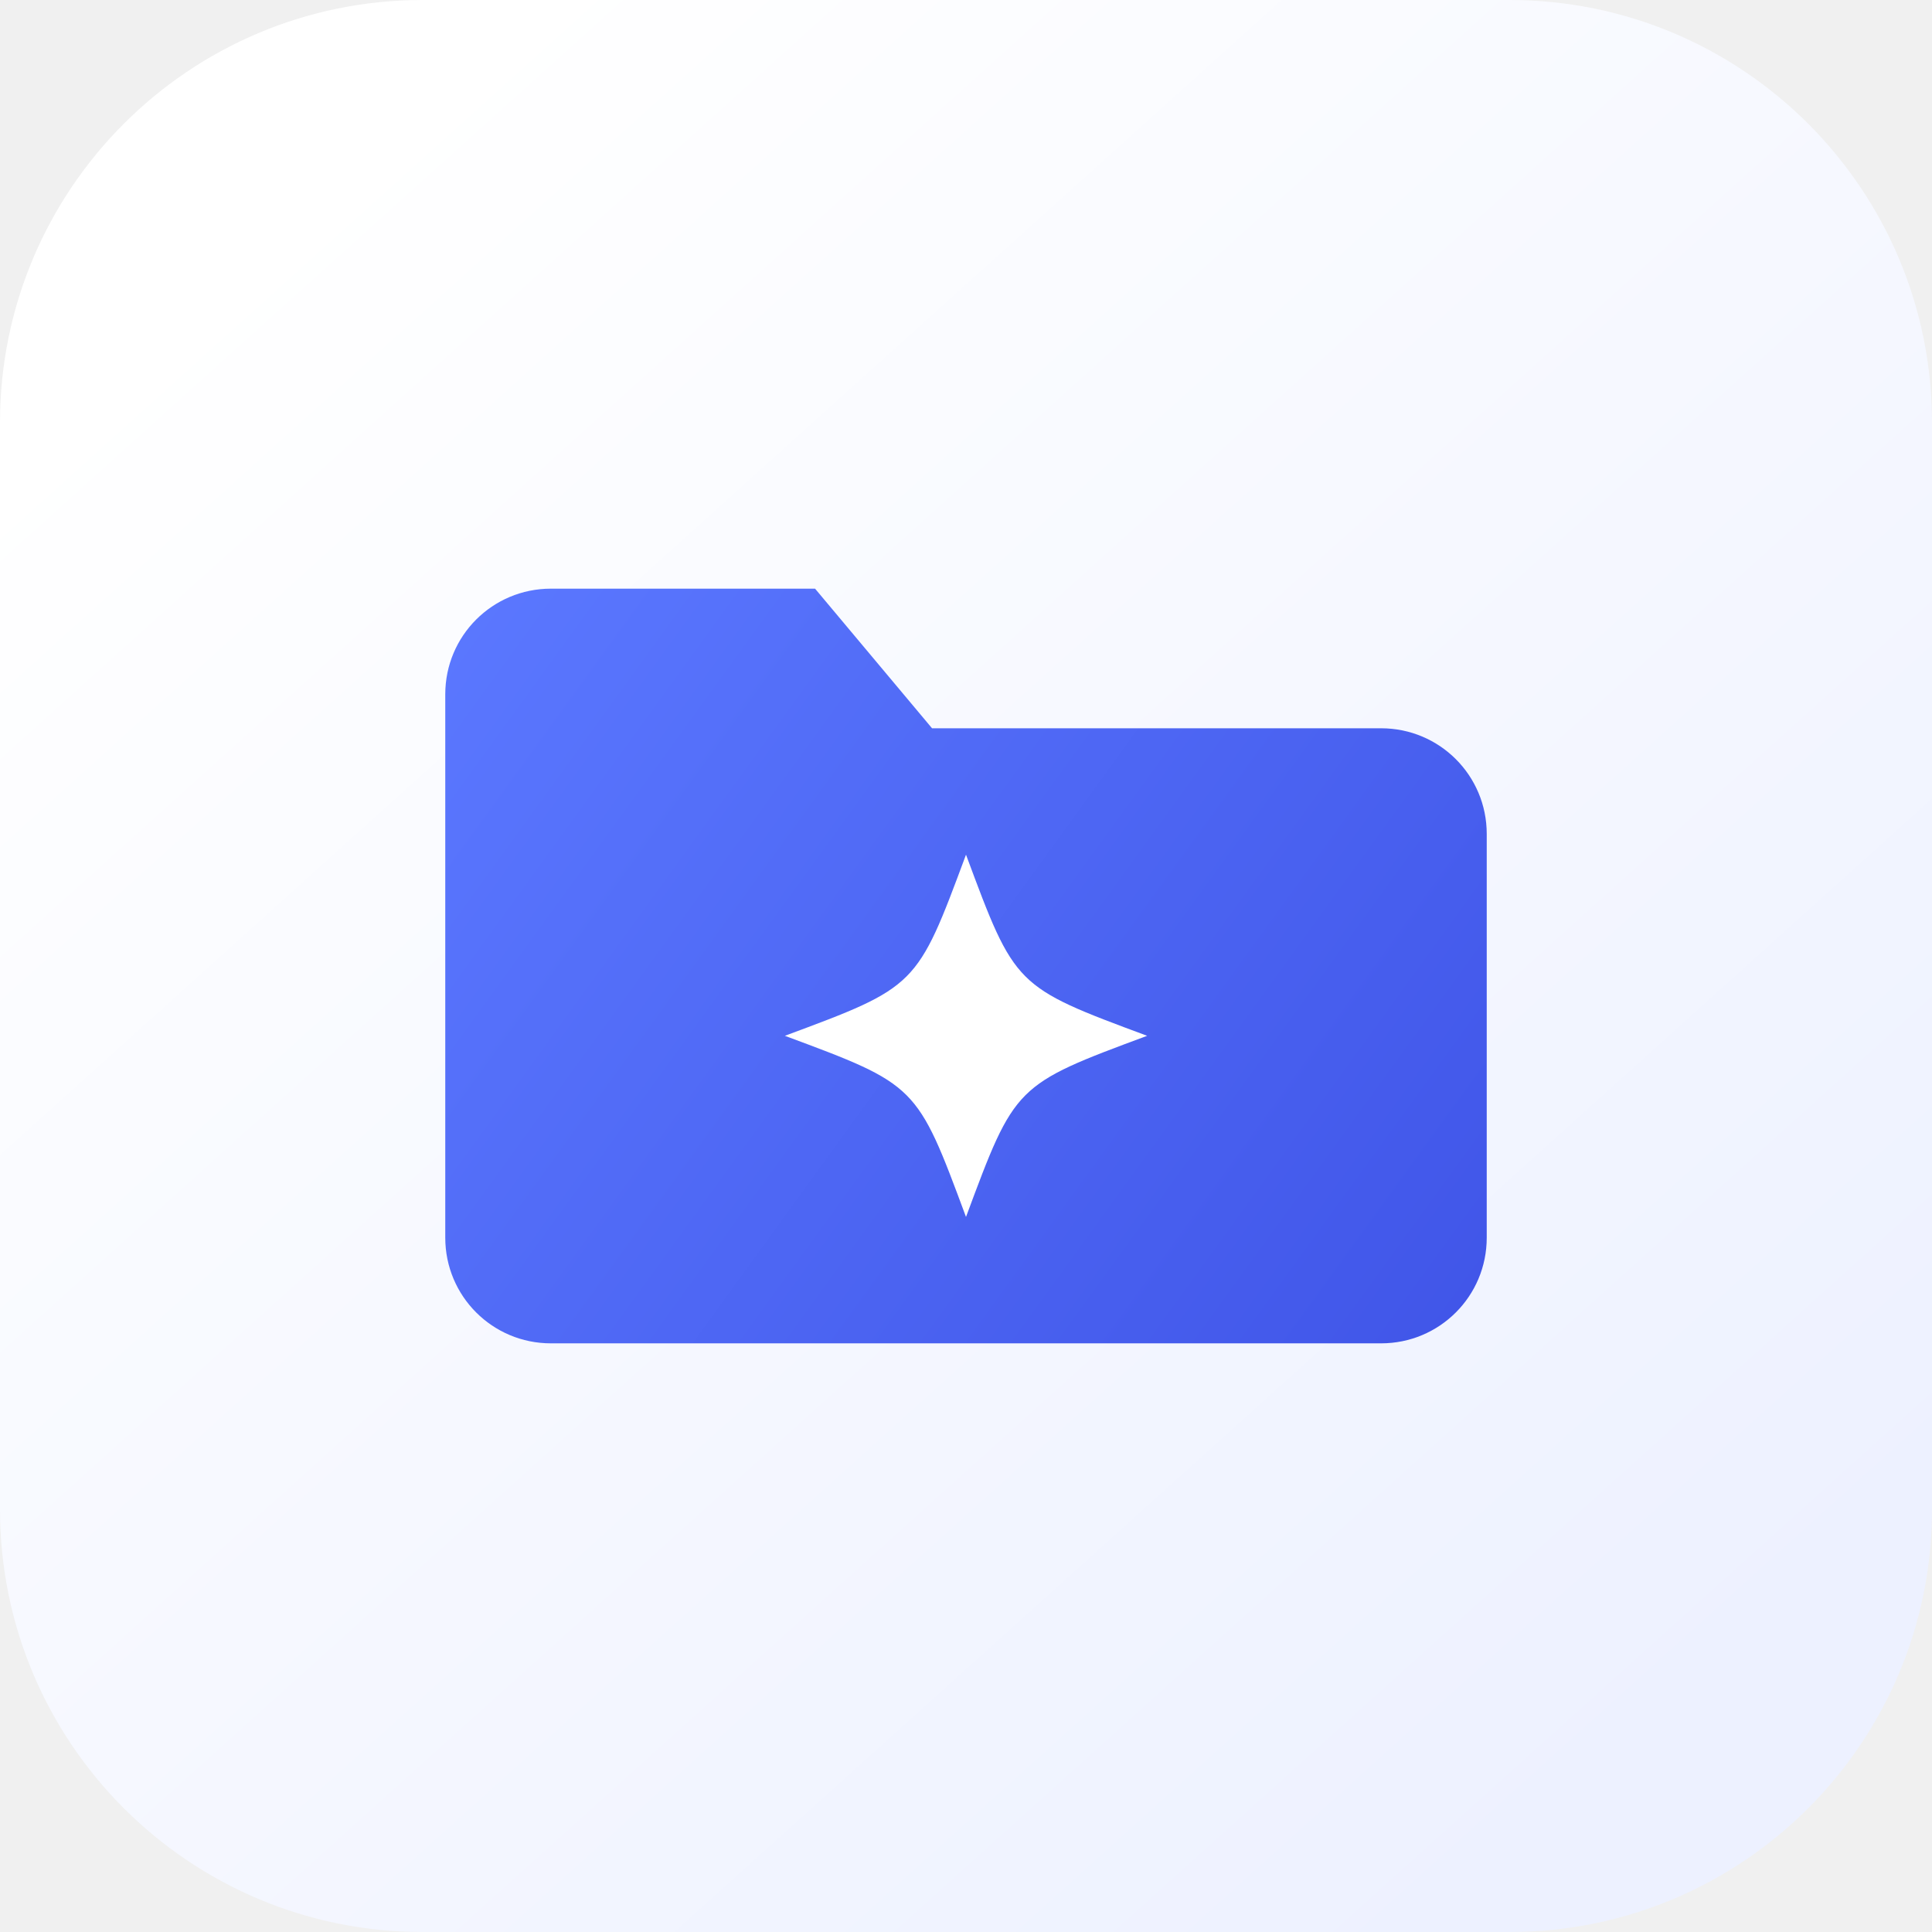
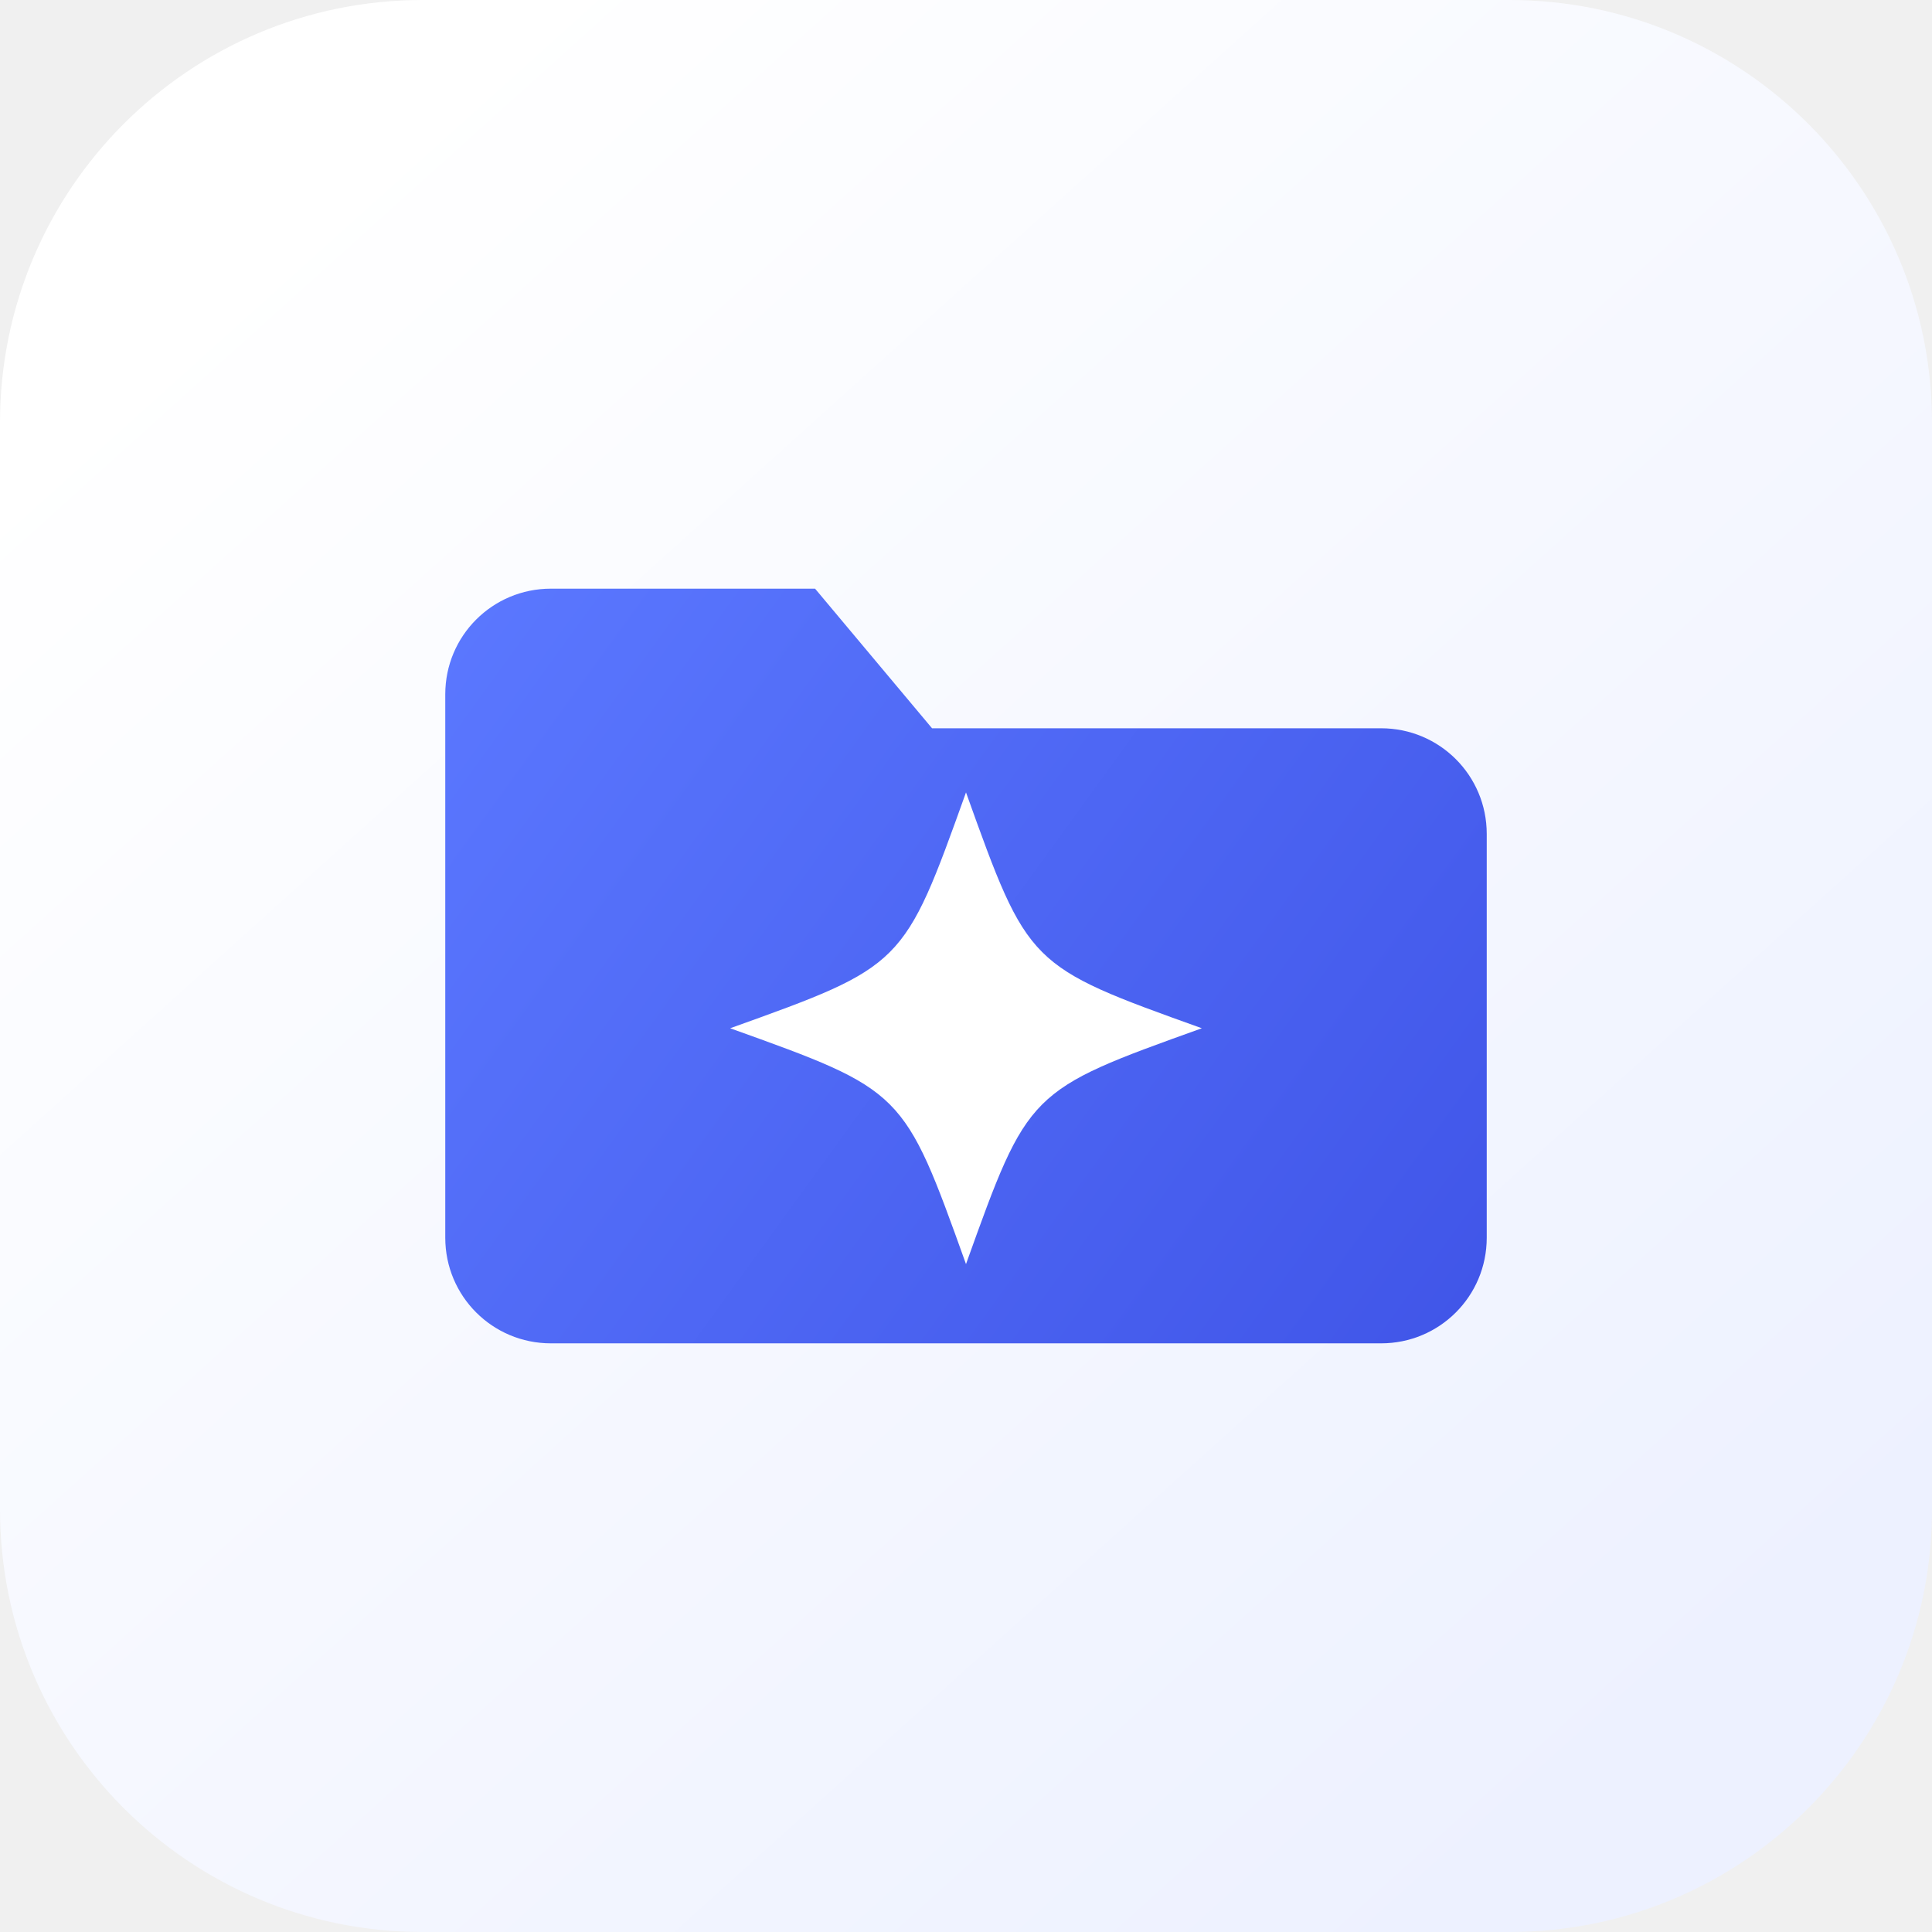
<svg xmlns="http://www.w3.org/2000/svg" viewBox="0 0 1024 1024">
  <defs>
    <linearGradient id="bg" x1="150" y1="110" x2="880" y2="920" gradientUnits="userSpaceOnUse">
      <stop stop-color="#FFFFFF" />
      <stop offset="1" stop-color="#EDF1FF" />
    </linearGradient>
    <linearGradient id="folder" x1="236" y1="312" x2="788" y2="712" gradientUnits="userSpaceOnUse">
      <stop stop-color="#5B78FF" />
      <stop offset="1" stop-color="#4055E8" />
    </linearGradient>
  </defs>
  <rect width="1024" height="1024" rx="224" fill="url(#bg)" />
  <path d="M292 312h140l62 74h238c31 0 56 25 56 56v214c0 31-25 56-56 56H292c-31 0-56-25-56-56V368c0-31 25-56 56-56Z" fill="url(#folder)" />
-   <path d="M512 453c26 70 26 70 96 96-70 26-70 26-96 96-26-70-26-70-96-96 70-26 70-26 96-96Z" fill="#FFFFFF" />
+   <path d="M512 420c33 92 33 92 125 125-92 33-92 33-125 125-33-92-33-92-125-125 92-33 92-33 125-125Z" fill="#FFFFFF" />
</svg>
